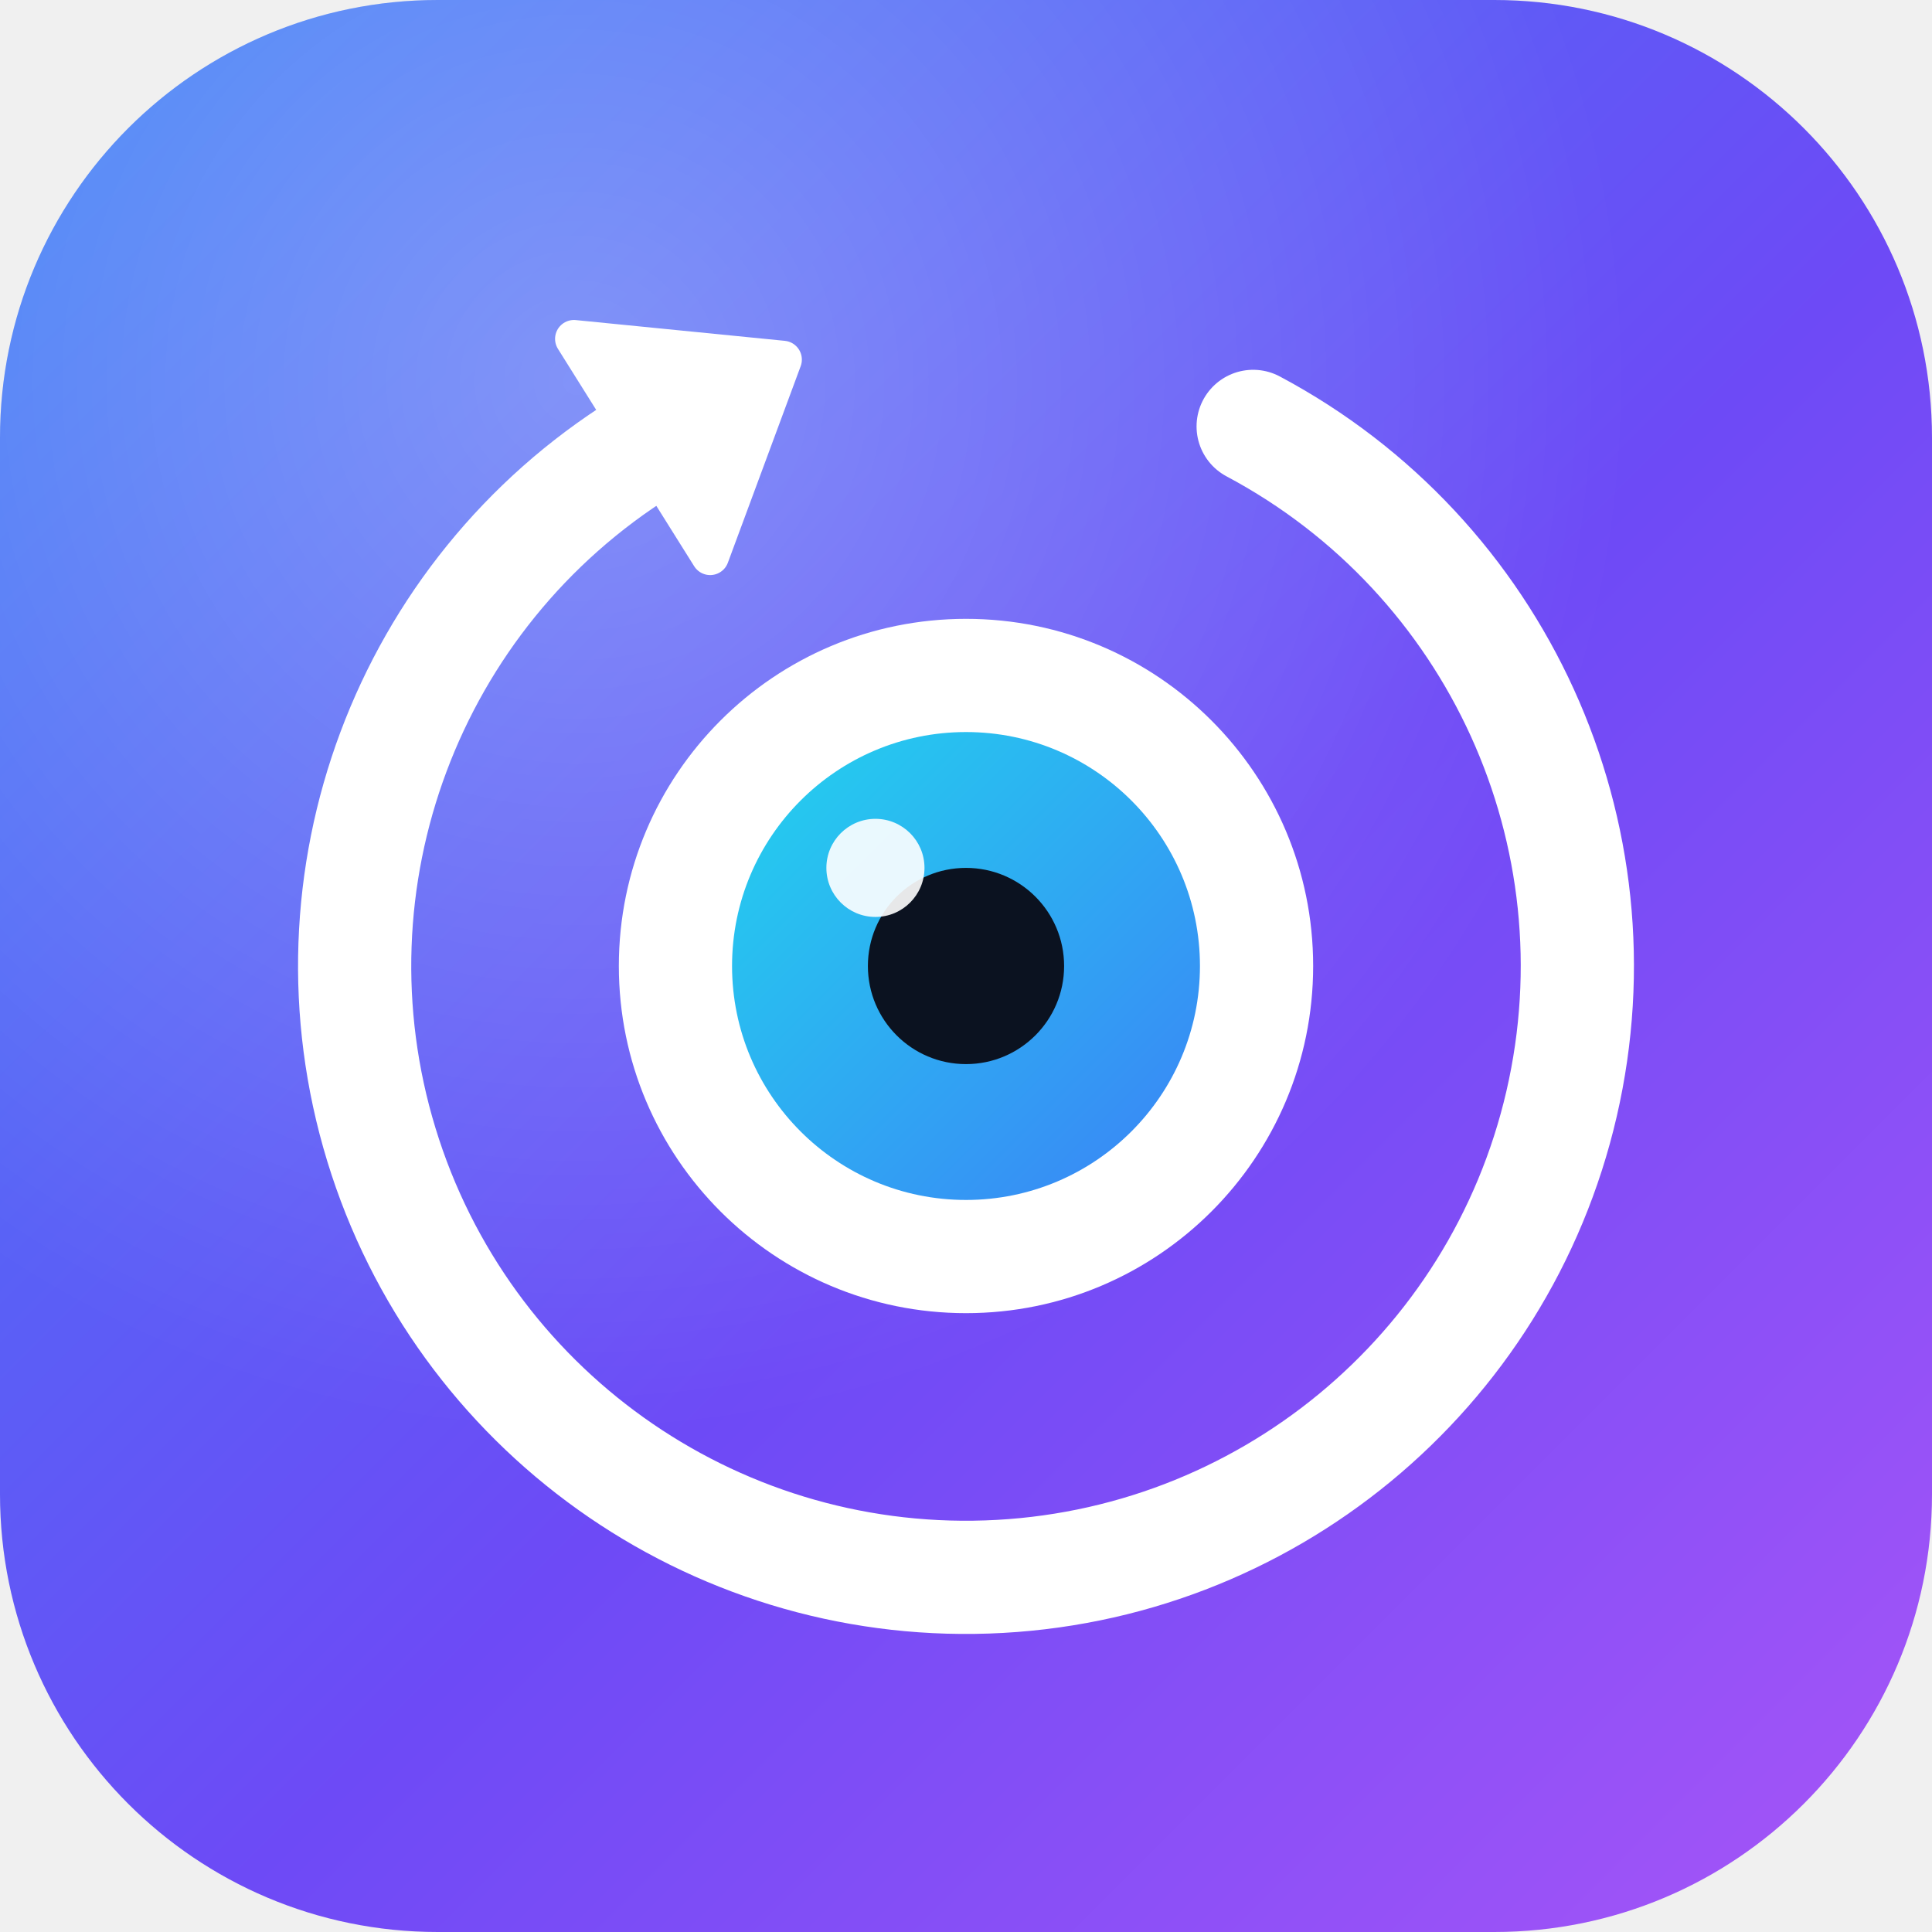
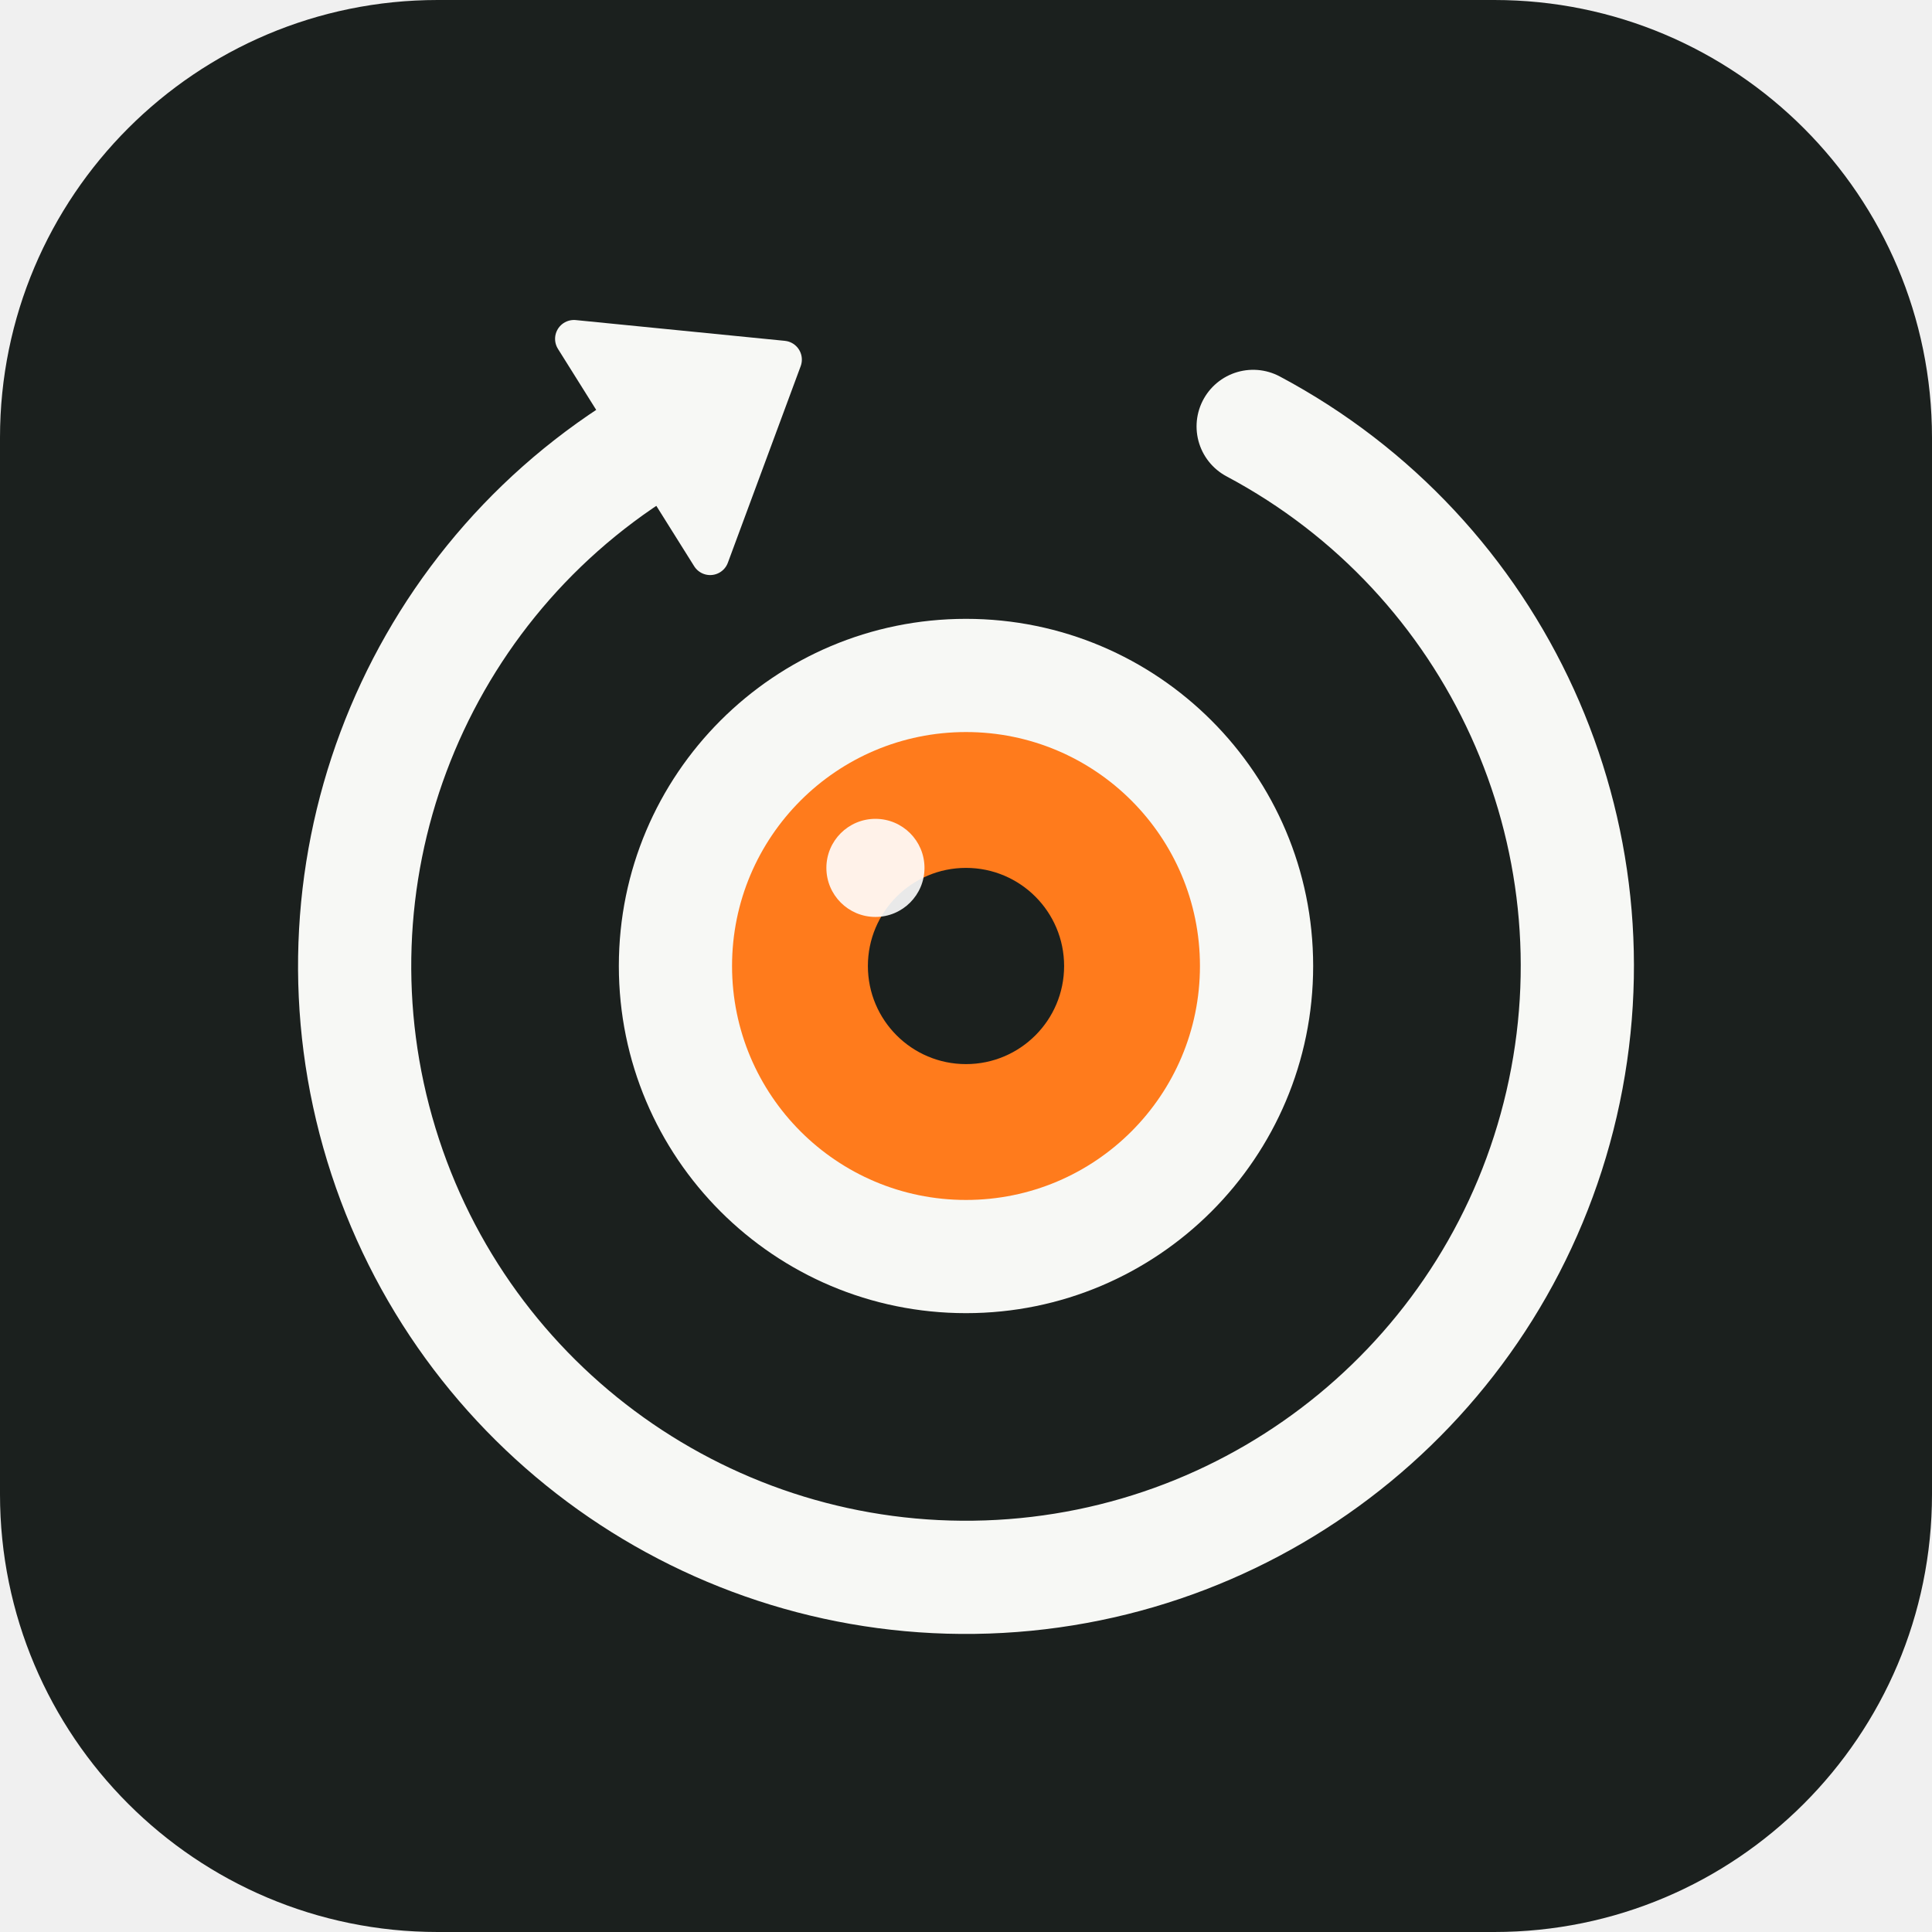
<svg xmlns="http://www.w3.org/2000/svg" viewBox="0 0 512 512" width="512" height="512">
-   <defs>
-     <linearGradient id="bg" x1="0" y1="0" x2="1" y2="1">
-       <stop offset="0" stop-color="#3b82f6" />
-       <stop offset="0.55" stop-color="#6d4af6" />
-       <stop offset="1" stop-color="#a855f7" />
-     </linearGradient>
-     <radialGradient id="glow" cx="0.3" cy="0.2" r="0.9">
-       <stop offset="0" stop-color="#fff" stop-opacity="0.28" />
-       <stop offset="0.6" stop-color="#fff" stop-opacity="0" />
-     </radialGradient>
-     <linearGradient id="lens" x1="0" y1="0" x2="1" y2="1">
-       <stop offset="0" stop-color="#22d3ee" />
-       <stop offset="1" stop-color="#3b82f6" />
-     </linearGradient>
-   </defs>
-   <rect width="512" height="512" rx="116" fill="url(#bg)" />
-   <rect width="512" height="512" rx="116" fill="url(#glow)" />
-   <g transform="translate(0 0) scale(1)">
-     <path d="M 332.1 113.0 A 162 162 0 1 1 170.2 118.6" fill="none" stroke="#fff" stroke-width="30" stroke-linecap="round" />
-     <path d="M 152.1 89.8 L 207.5 95.3 L 188.2 147.4 Z" fill="#fff" stroke="#fff" stroke-width="10" stroke-linejoin="round" />
-     <circle cx="256" cy="256" r="92" fill="#fff" />
-     <circle cx="256" cy="256" r="62" fill="url(#lens)" />
-     <circle cx="256" cy="256" r="26" fill="#0b1220" />
-     <circle cx="232" cy="230" r="13" fill="#fff" opacity="0.9" />
-   </g>
+   <rect width="512" height="512" rx="116" fill="#1b201e" />
+   <path d="M 332.1 113.0 A 162 162 0 1 1 170.2 118.6" fill="none" stroke="#f7f8f5" stroke-width="30" stroke-linecap="round" />
+   <path d="M 152.1 89.8 L 207.5 95.3 L 188.2 147.4 Z" fill="#f7f8f5" stroke="#f7f8f5" stroke-width="10" stroke-linejoin="round" />
+   <circle cx="256" cy="256" r="92" fill="#f7f8f5" />
+   <circle cx="256" cy="256" r="62" fill="#ff7b1c" />
+   <circle cx="256" cy="256" r="26" fill="#1b201e" />
+   <circle cx="232" cy="230" r="13" fill="#fff" opacity="0.9" />
</svg>
